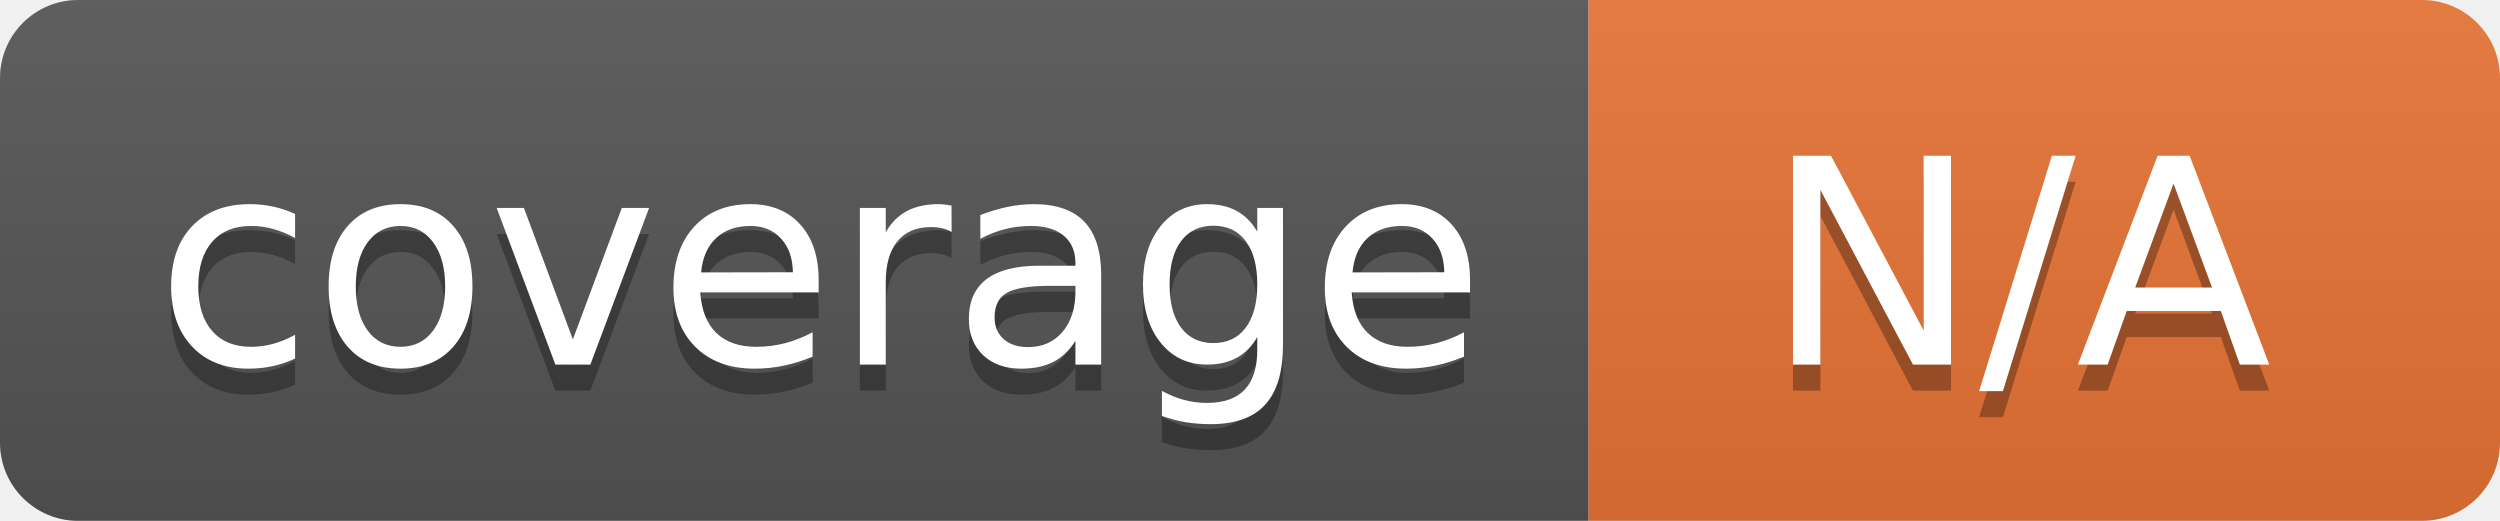
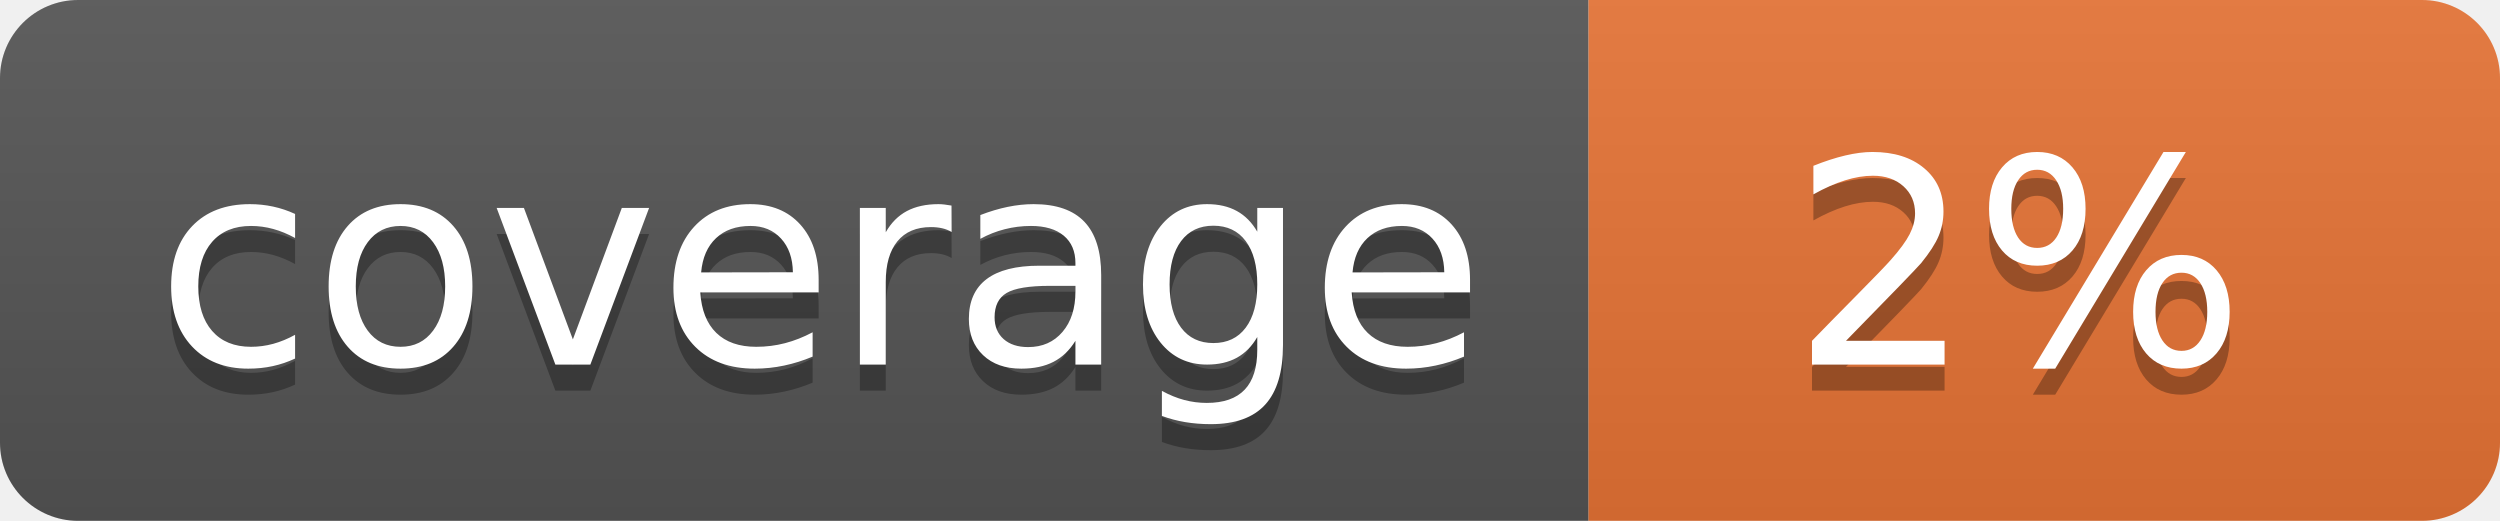
<svg xmlns="http://www.w3.org/2000/svg" width="96" height="20">
  <linearGradient id="b" x2="0" y2="100%">
    <stop offset="0" stop-color="#bbb" stop-opacity=".1" />
    <stop offset="1" stop-opacity=".1" />
  </linearGradient>
  <clipPath id="a">
    <rect width="96" height="20" rx="3" fill="#fff" />
  </clipPath>
  <g clip-path="url(#a)">
    <path fill="#555" d="M0 0h61v20H0z" />
    <path fill="#E87435" d="M61 0h35v20H61z" />
    <path fill="url(#b)" d="M0 0h96v20H0z" />
  </g>
  <g fill="#fff" text-anchor="middle" font-family="DejaVu Sans,Verdana,Geneva,sans-serif" font-size="110">
    <text x="315" y="150" fill="#010101" fill-opacity=".3" transform="scale(.1)" textLength="510">coverage</text>
    <text x="315" y="140" transform="scale(.1)" textLength="510">coverage</text>
-     <text x="775" y="150" fill="#010101" fill-opacity=".3" transform="scale(.1)" textLength="250">N/A</text>
-     <text x="775" y="140" transform="scale(.1)" textLength="250">N/A</text>
+     <text x="775" y="150" fill="#010101" fill-opacity=".3" transform="scale(.1)" textLength="250">2%</text>
+     <text x="775" y="140" transform="scale(.1)" textLength="250">2%</text>
  </g>
</svg>
